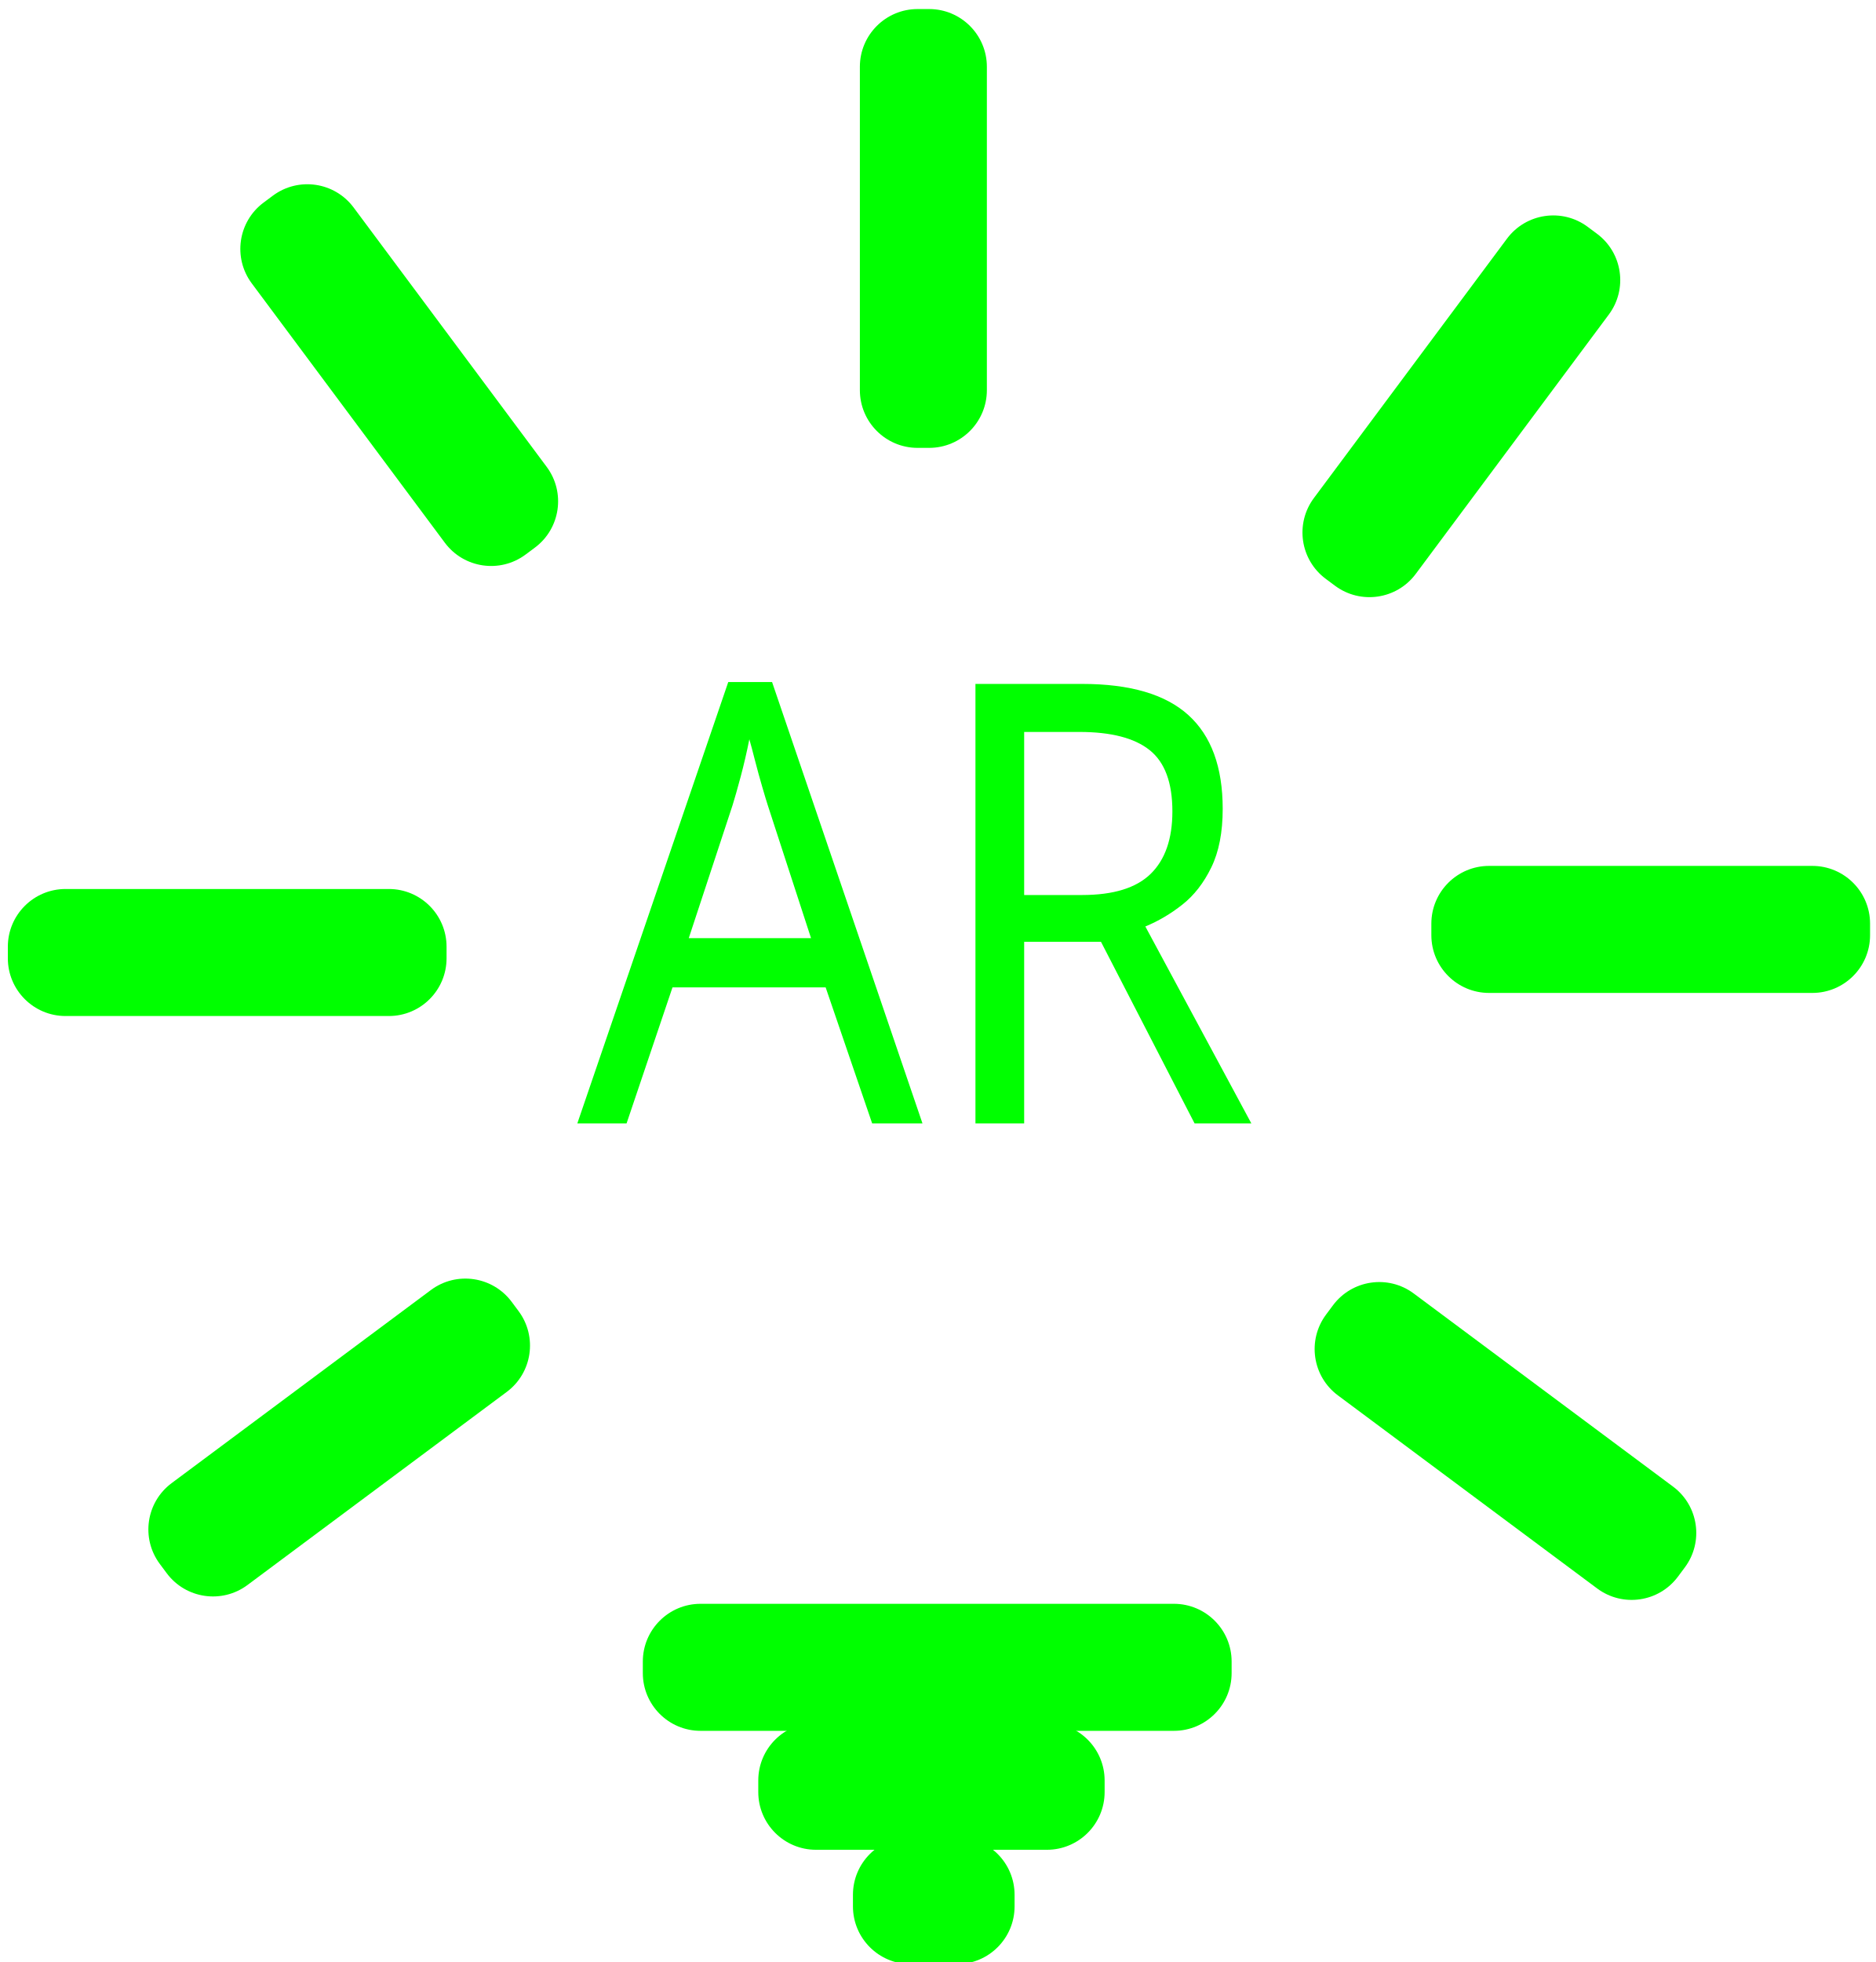
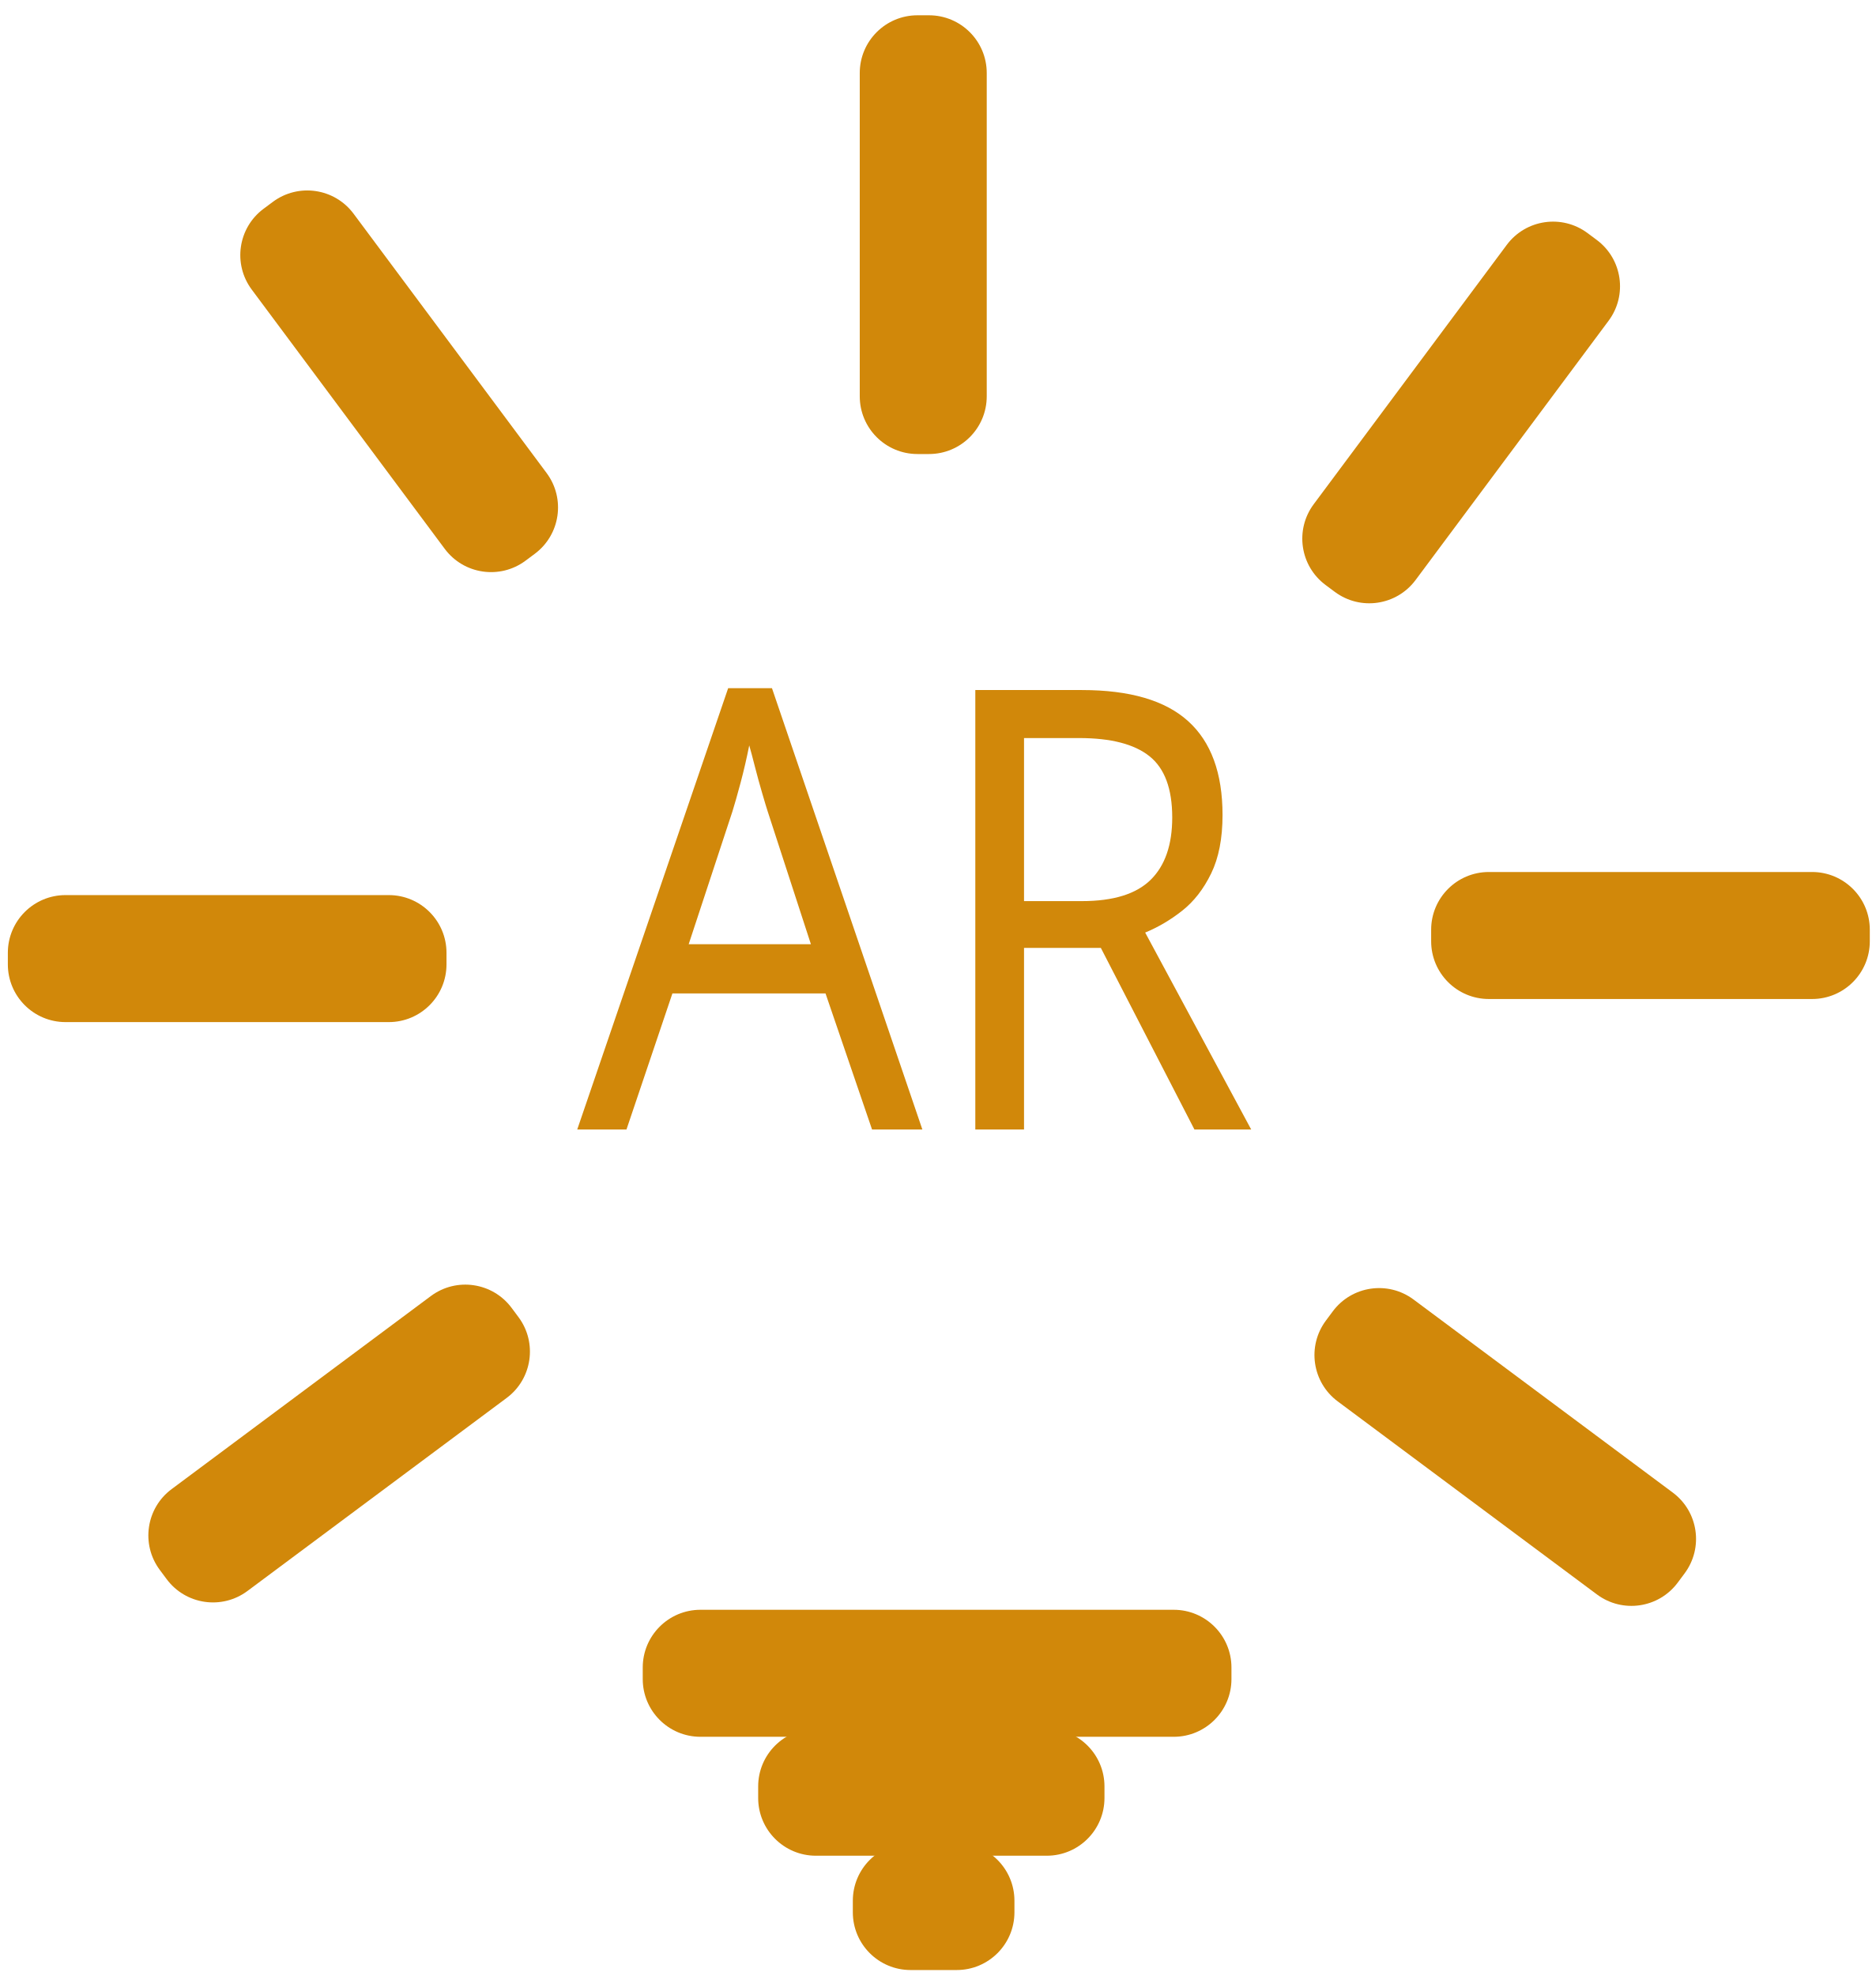
- <svg xmlns="http://www.w3.org/2000/svg" width="131mm" height="137mm" viewBox="0 0 464.173 485.433" id="svg2" version="1.1">
+ <svg xmlns="http://www.w3.org/2000/svg" width="131mm" height="138mm" viewBox="0 0 464.173 488.976" id="svg2" version="1.1">
  <defs id="defs4">
    <marker id="RazorWire" refX="0" refY="0" orient="auto" style="overflow:visible">
      <path id="path4392" transform="scale(0.8,0.8)" style="fill:#808080;fill-opacity:1;fill-rule:evenodd;stroke:#000000;stroke-width:0.1pt" d="m 0.023,-0.74 0,1.438 -7.781,2.313 18.437,0 -7.187,-2.313 0,-1.438 7.25,-2.156 -18.469,0 7.75,2.156 z" />
    </marker>
  </defs>
-   <g id="layer1" style="display:inline" transform="translate(0,-566.9295)">
-     <flowRoot xml:space="preserve" id="flowRoot3346" style="font-style:normal;font-weight:normal;font-size:40px;line-height:125%;font-family:sans-serif;letter-spacing:0px;word-spacing:0px;fill:#000000;fill-opacity:1;stroke:none;stroke-width:1px;stroke-linecap:butt;stroke-linejoin:miter;stroke-opacity:1">
+   <g id="layer1" style="display:inline" transform="translate(0,-563.3862)">
+     <flowRoot xml:space="preserve" id="flowRoot3346" style="font-style:normal;font-weight:normal;font-size:40px;line-height:125%;font-family:sans-serif;letter-spacing:0px;word-spacing:0px;fill:#000000;fill-opacity:1;stroke:none;stroke-width:1px;stroke-linecap:butt;stroke-linejoin:miter;stroke-opacity:1" transform="translate(0,-1.999999)">
      <flowRegion id="flowRegion3348">
        <rect id="rect3350" width="28.571" height="62.857" x="102.857" y="426.648" />
      </flowRegion>
      <flowPara id="flowPara3352" />
    </flowRoot>
-     <text xml:space="preserve" style="font-style:normal;font-variant:normal;font-weight:normal;font-stretch:normal;font-size:81.597px;line-height:125%;font-family:Ubuntu;-inkscape-font-specification:Ubuntu;letter-spacing:0px;word-spacing:0px;fill:#00ff00;fill-opacity:1;stroke:none;stroke-width:1px;stroke-linecap:butt;stroke-linejoin:miter;stroke-opacity:1" x="152.385" y="792.136" id="text3342" transform="scale(0.9375673,1.06659)">
-       <tspan id="tspan3344" x="152.385" y="792.136" style="font-style:normal;font-variant:normal;font-weight:normal;font-stretch:normal;font-size:142.795px;font-family:Ubuntu;-inkscape-font-specification:Ubuntu;fill:#00ff00">AR</tspan>
+     <text xml:space="preserve" style="font-style:normal;font-variant:normal;font-weight:normal;font-stretch:normal;font-size:81.597px;line-height:125%;font-family:Ubuntu;-inkscape-font-specification:Ubuntu;letter-spacing:0px;word-spacing:0px;fill:#D1880A;fill-opacity:1;stroke:none;stroke-width:1px;stroke-linecap:butt;stroke-linejoin:miter;stroke-opacity:1" x="152.385" y="790.261" id="text3342" transform="scale(0.9375673,1.06659)">
+       <tspan id="tspan3344" x="152.385" y="790.261" style="font-style:normal;font-variant:normal;font-weight:normal;font-stretch:normal;font-size:142.795px;font-family:Ubuntu;-inkscape-font-specification:Ubuntu;fill:#D1880A">AR</tspan>
    </text>
-     <rect style="display:inline;fill:#00ff00" id="rect3354-2" width="108.571" height="31.429" x="354.227" y="781.169" ry="14.286" />
-     <rect style="display:inline;fill:#00ff00" id="rect3354-2-3" width="145.714" height="31.429" x="159.085" y="963.74" ry="14.286" />
-     <rect style="display:inline;fill:#00ff00" id="rect3354-2-3-0" width="85.714" height="31.429" x="187.656" y="993.169" ry="14.286" />
-     <rect style="display:inline;fill:#00ff00" id="rect3354-2-3-0-0" width="40" height="31.429" x="211.085" y="1021.455" ry="14.286" />
-     <rect style="display:inline;fill:#00ff00" id="rect3354-2-9" width="108.571" height="31.429" x="1.942" y="786.883" ry="14.286" />
-     <rect style="display:inline;fill:#00ff00" id="rect3354-2-1" width="108.571" height="31.429" x="-677.74" y="212.799" ry="14.286" transform="matrix(0,-1,1,0,0,0)" />
-     <rect style="display:inline;fill:#00ff00" id="rect3354-2-2" width="108.571" height="31.429" x="796.046" y="502.463" ry="14.286" transform="matrix(0.8020785,0.5972186,-0.5972186,0.8020785,0,0)" />
-     <rect style="display:inline;fill:#00ff00" id="rect3354-2-2-6" width="108.571" height="31.429" x="265.078" y="-704.405" ry="14.286" transform="matrix(-0.5972186,0.8020785,-0.8020785,-0.5972186,0,0)" />
-     <rect style="display:inline;fill:#00ff00" id="rect3354-2-2-6-2" width="108.571" height="31.429" x="533.882" y="-330.479" ry="14.286" transform="matrix(0.5972186,0.8020785,0.8020785,-0.5972186,0,0)" />
-     <rect style="display:inline;fill:#00ff00" id="rect3354-2-2-8" width="108.571" height="31.429" x="429.379" y="774.413" ry="14.286" transform="matrix(-0.8020785,0.5972186,0.5972186,0.8020785,0,0)" />
+     <rect style="display:inline;fill:#D1880A" id="rect3354-2" width="108.571" height="31.429" x="354.227" y="779.169" ry="14.286" />
+     <rect style="display:inline;fill:#D1880A" id="rect3354-2-3" width="145.714" height="31.429" x="159.085" y="961.74" ry="14.286" />
+     <rect style="display:inline;fill:#D1880A" id="rect3354-2-3-0" width="85.714" height="31.429" x="187.656" y="991.169" ry="14.286" />
+     <rect style="display:inline;fill:#D1880A" id="rect3354-2-3-0-0" width="40" height="31.429" x="211.085" y="1019.455" ry="14.286" />
+     <rect style="display:inline;fill:#D1880A" id="rect3354-2-9" width="108.571" height="31.429" x="1.942" y="784.883" ry="14.286" />
+     <rect style="display:inline;fill:#D1880A" id="rect3354-2-1" width="108.571" height="31.429" x="-675.74" y="212.799" ry="14.286" transform="matrix(0,-1,1,0,0,0)" />
+     <rect style="display:inline;fill:#D1880A" id="rect3354-2-2" width="108.571" height="31.429" x="794.852" y="500.859" ry="14.286" transform="matrix(0.8020785,0.5972186,-0.5972186,0.8020785,0,0)" />
+     <rect style="display:inline;fill:#D1880A" id="rect3354-2-2-6" width="108.571" height="31.429" x="263.474" y="-703.211" ry="14.286" transform="matrix(-0.5972186,0.8020785,-0.8020785,-0.5972186,0,0)" />
+     <rect style="display:inline;fill:#D1880A" id="rect3354-2-2-6-2" width="108.571" height="31.429" x="532.278" y="-329.285" ry="14.286" transform="matrix(0.5972186,0.8020785,0.8020785,-0.5972186,0,0)" />
+     <rect style="display:inline;fill:#D1880A" id="rect3354-2-2-8" width="108.571" height="31.429" x="428.184" y="772.809" ry="14.286" transform="matrix(-0.8020785,0.5972186,0.5972186,0.8020785,0,0)" />
  </g>
</svg>
